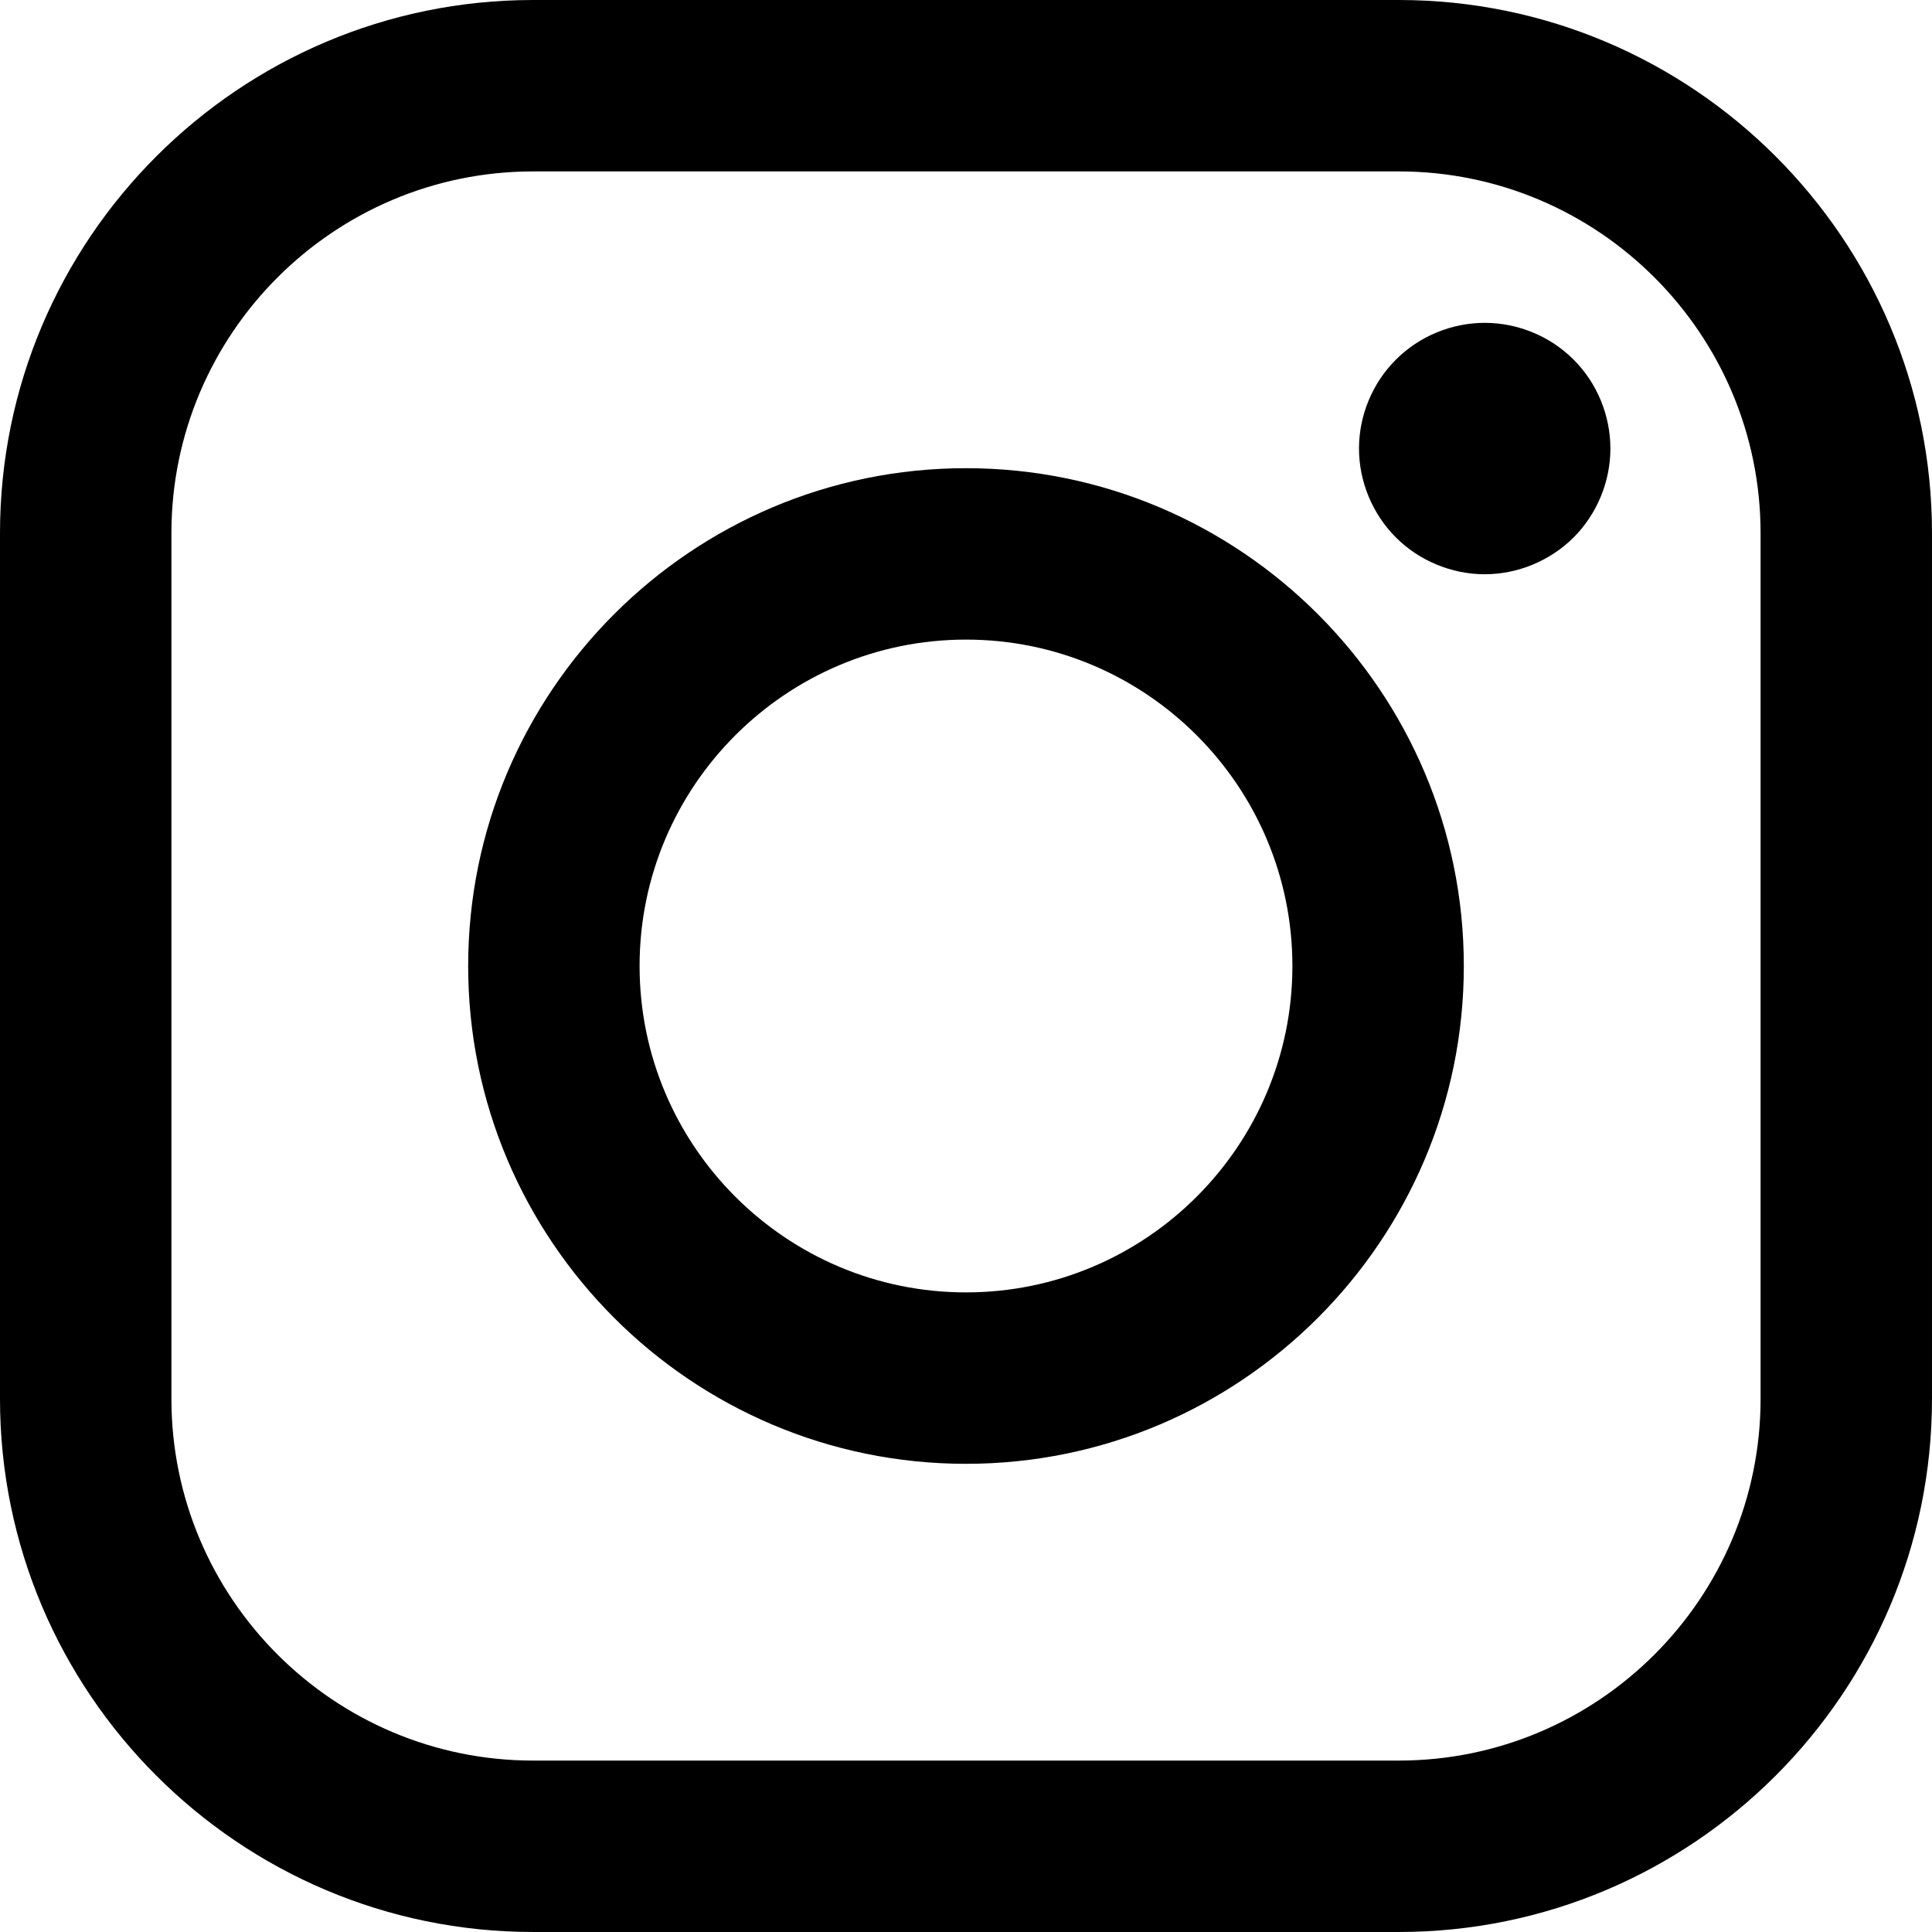
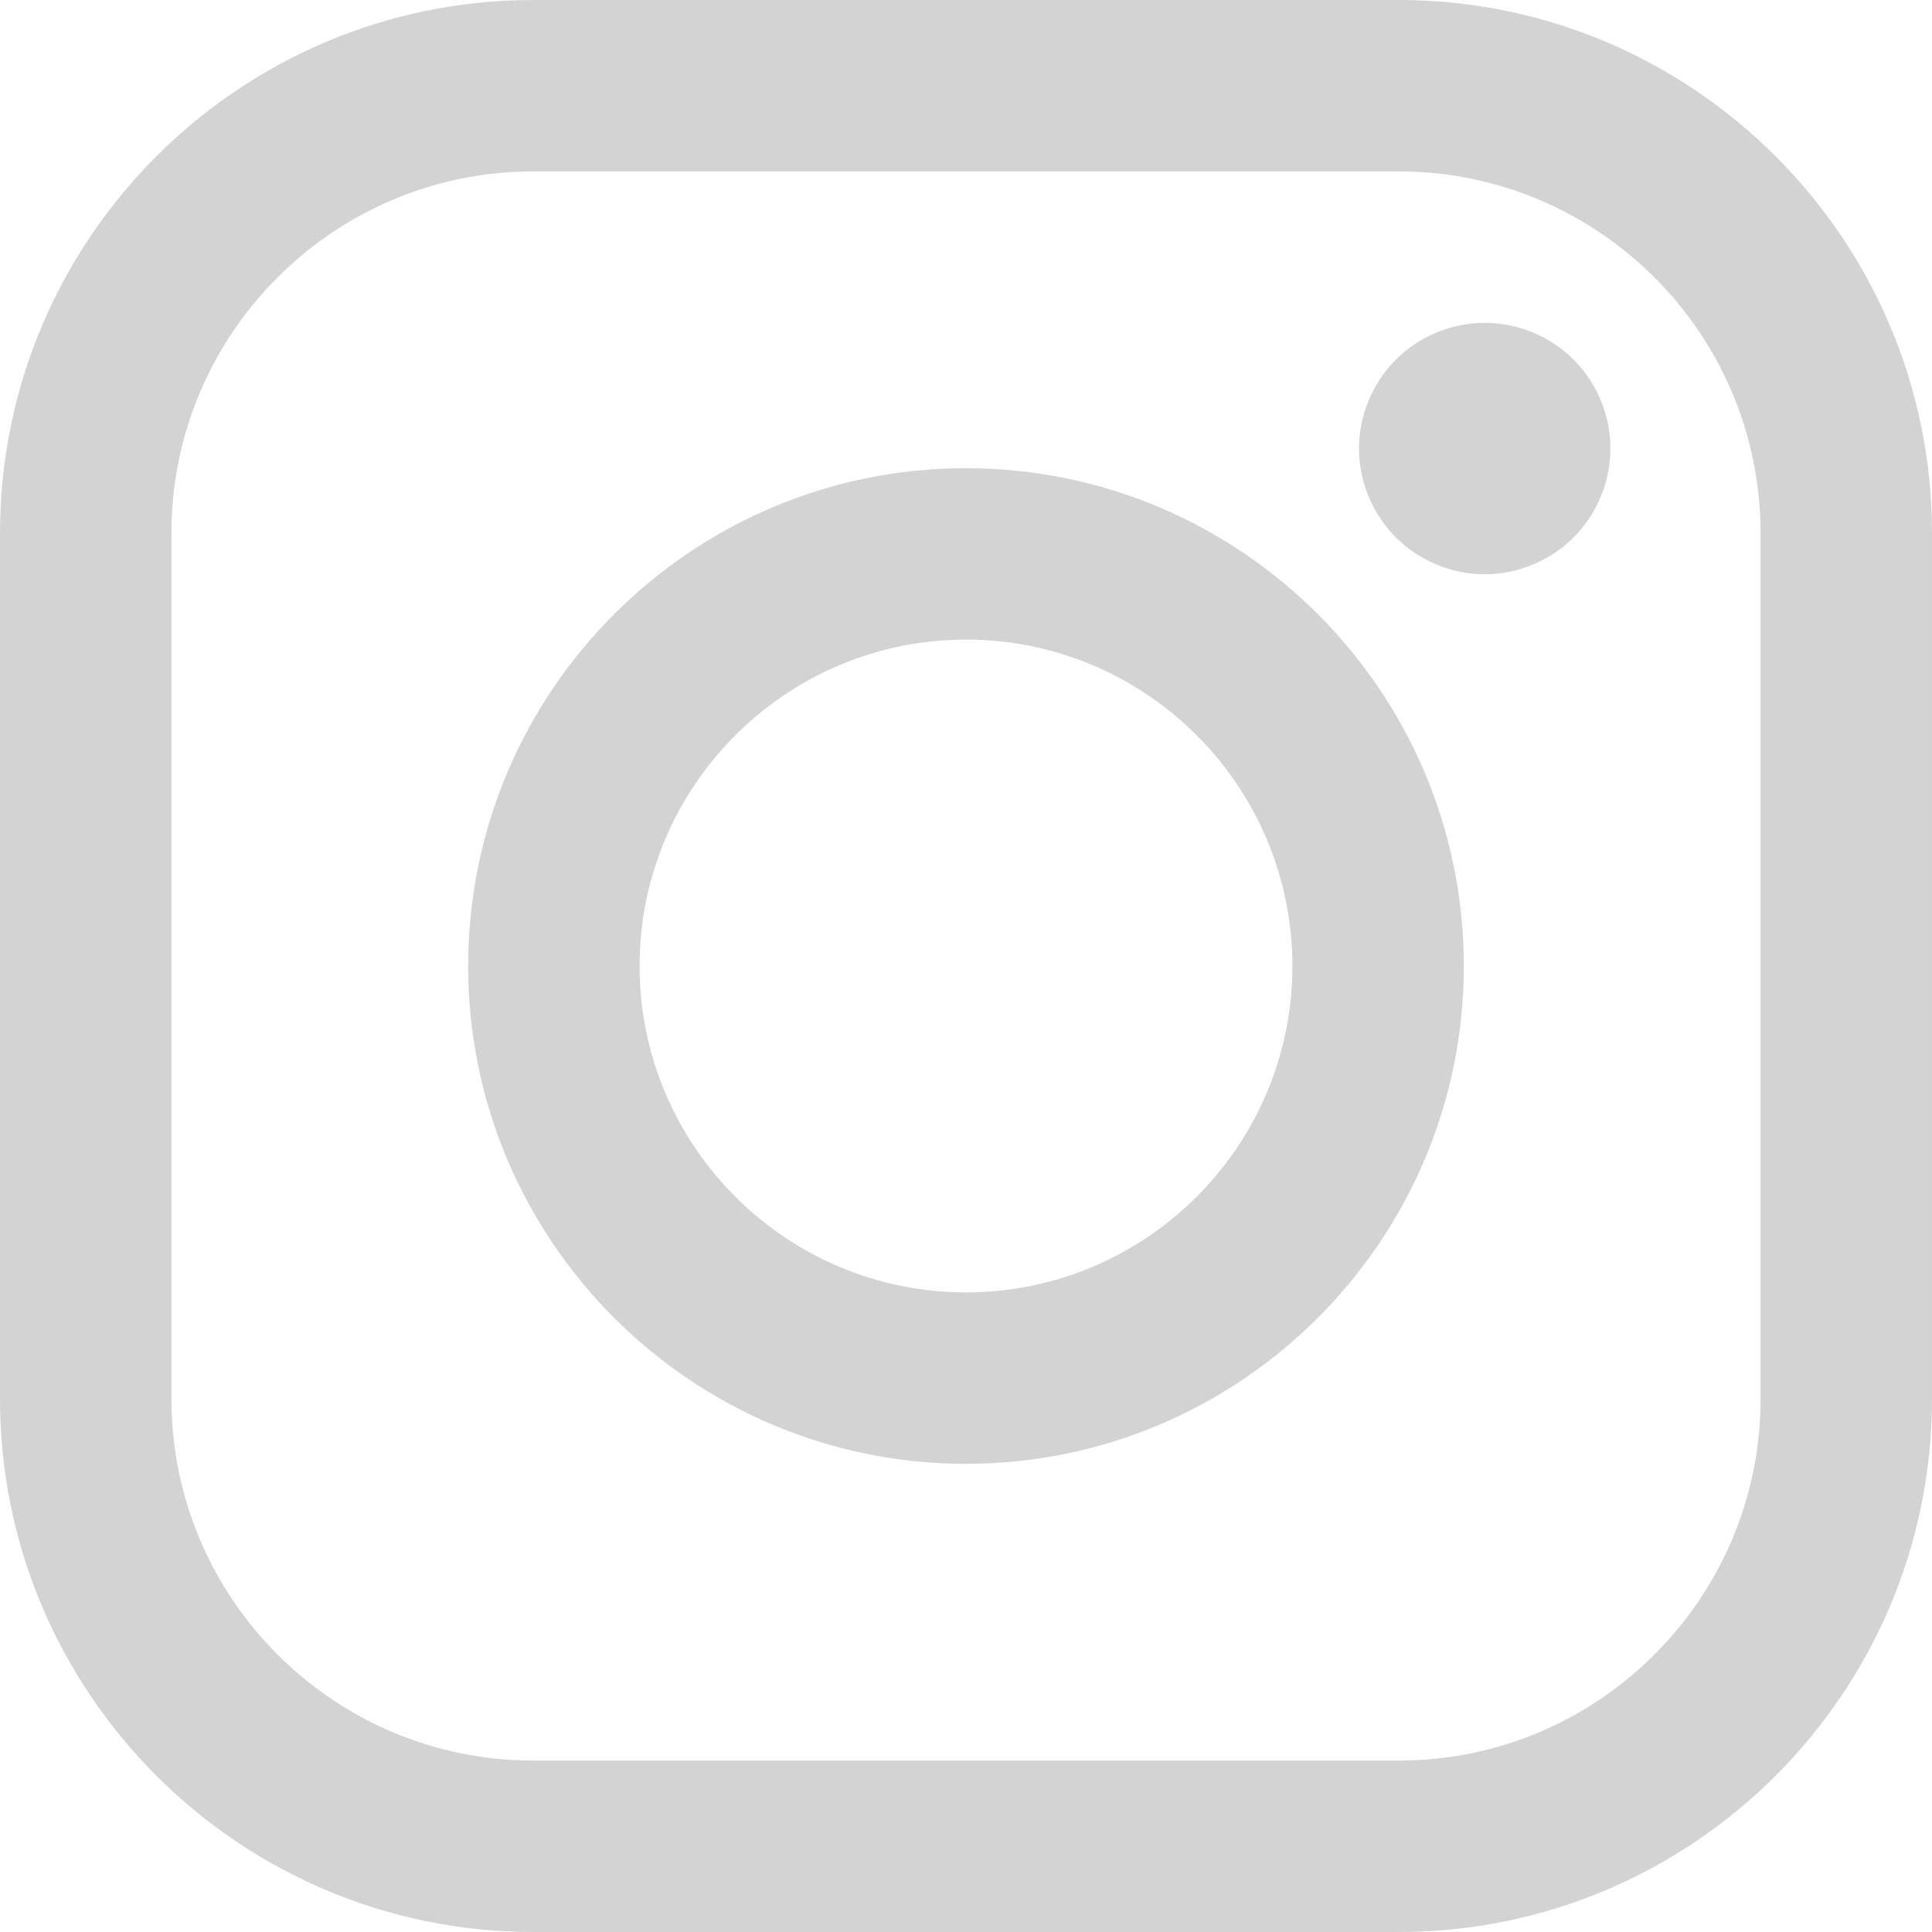
- <svg xmlns="http://www.w3.org/2000/svg" version="1.1" id="Layer_1" x="0px" y="0px" width="169.063px" height="169.063px" viewBox="0 0 169.063 169.063" style="enable-background:new 0 0 169.063 169.063;" xml:space="preserve">
+ <svg xmlns="http://www.w3.org/2000/svg" version="1.1" id="Layer_1" x="0px" y="0px" width="169.063px" height="169.063px" fill="lightgrey" viewBox="0 0 169.063 169.063" style="enable-background:new 0 0 169.063 169.063;" xml:space="preserve">
  <g>
    <path d="M122.406,0H46.654C20.929,0,0,20.93,0,46.655v75.752c0,25.726,20.929,46.655,46.654,46.655h75.752   c25.727,0,46.656-20.93,46.656-46.655V46.655C169.063,20.93,148.133,0,122.406,0z M154.063,122.407   c0,17.455-14.201,31.655-31.656,31.655H46.654C29.2,154.063,15,139.862,15,122.407V46.655C15,29.201,29.2,15,46.654,15h75.752   c17.455,0,31.656,14.201,31.656,31.655V122.407z" />
    <path d="M84.531,40.97c-24.021,0-43.563,19.542-43.563,43.563c0,24.02,19.542,43.561,43.563,43.561s43.563-19.541,43.563-43.561   C128.094,60.512,108.552,40.97,84.531,40.97z M84.531,113.093c-15.749,0-28.563-12.812-28.563-28.561   c0-15.75,12.813-28.563,28.563-28.563s28.563,12.813,28.563,28.563C113.094,100.281,100.28,113.093,84.531,113.093z" />
    <path d="M129.921,28.251c-2.89,0-5.729,1.17-7.77,3.22c-2.051,2.04-3.23,4.88-3.23,7.78c0,2.891,1.18,5.73,3.23,7.78   c2.04,2.04,4.88,3.22,7.77,3.22c2.9,0,5.73-1.18,7.78-3.22c2.05-2.05,3.22-4.89,3.22-7.78c0-2.9-1.17-5.74-3.22-7.78   C135.661,29.421,132.821,28.251,129.921,28.251z" />
  </g>
  <g>
</g>
  <g>
</g>
  <g>
</g>
  <g>
</g>
  <g>
</g>
  <g>
</g>
  <g>
</g>
  <g>
</g>
  <g>
</g>
  <g>
</g>
  <g>
</g>
  <g>
</g>
  <g>
</g>
  <g>
</g>
  <g>
</g>
</svg>
